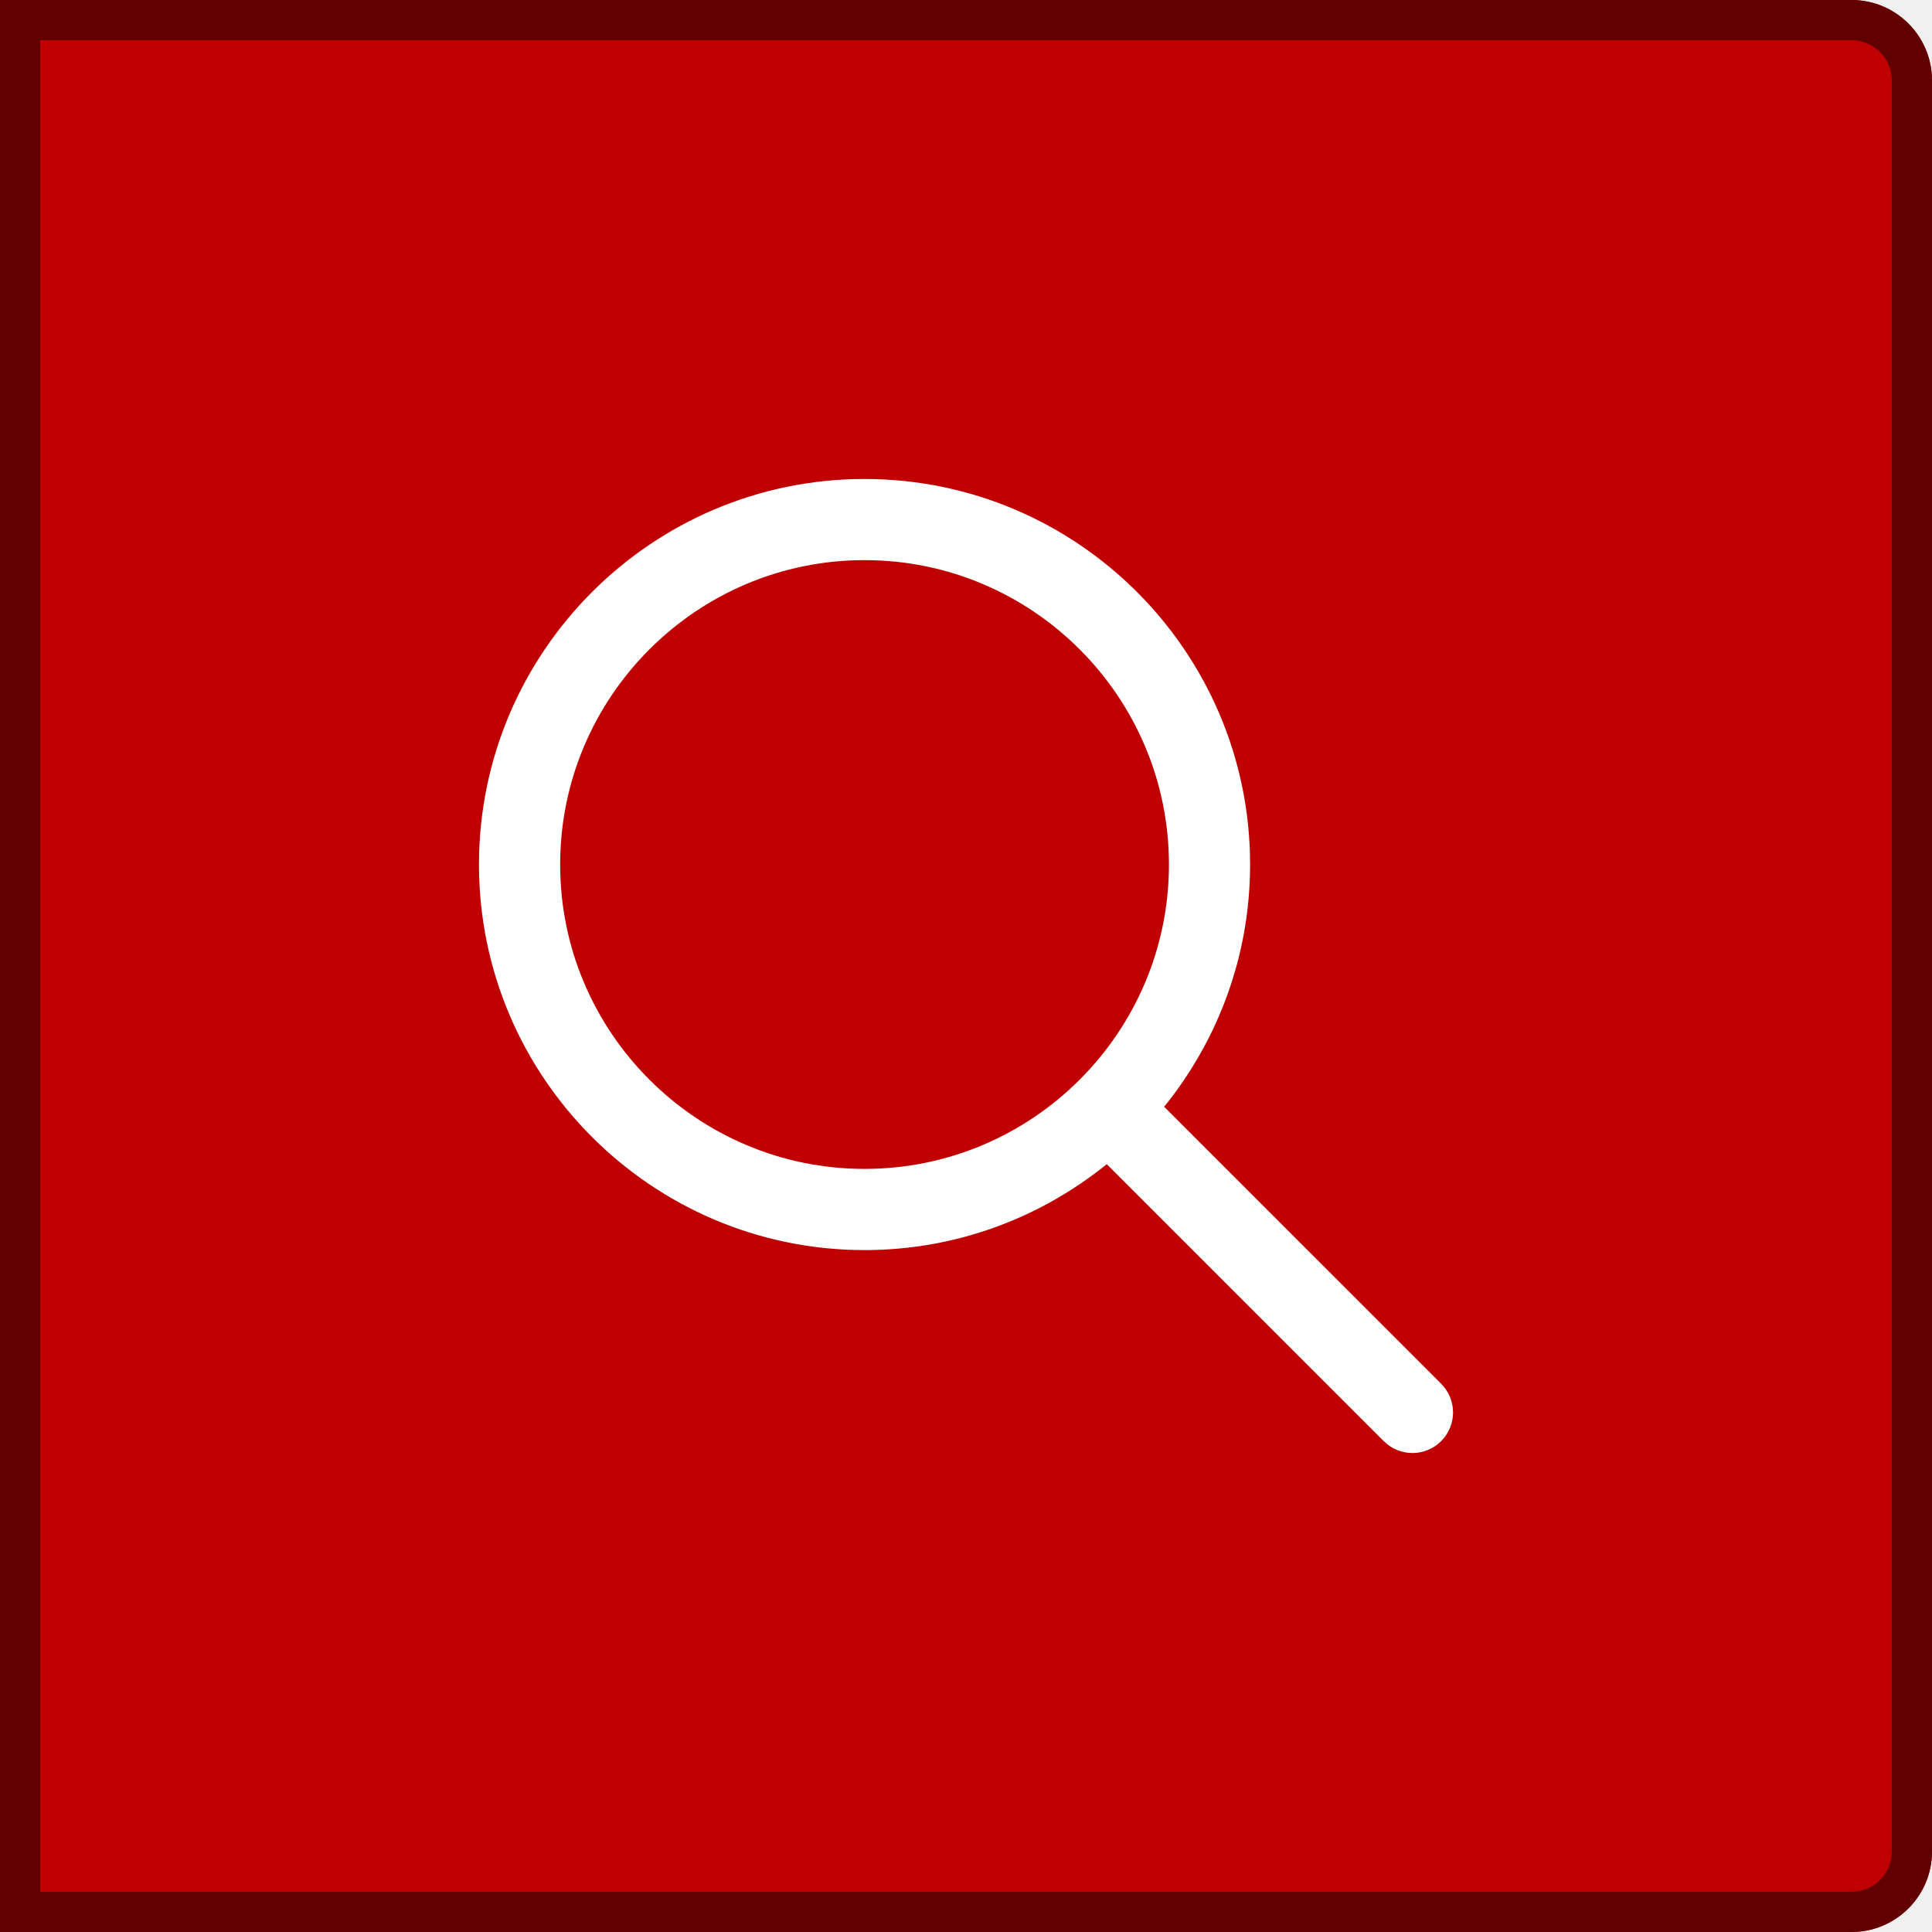
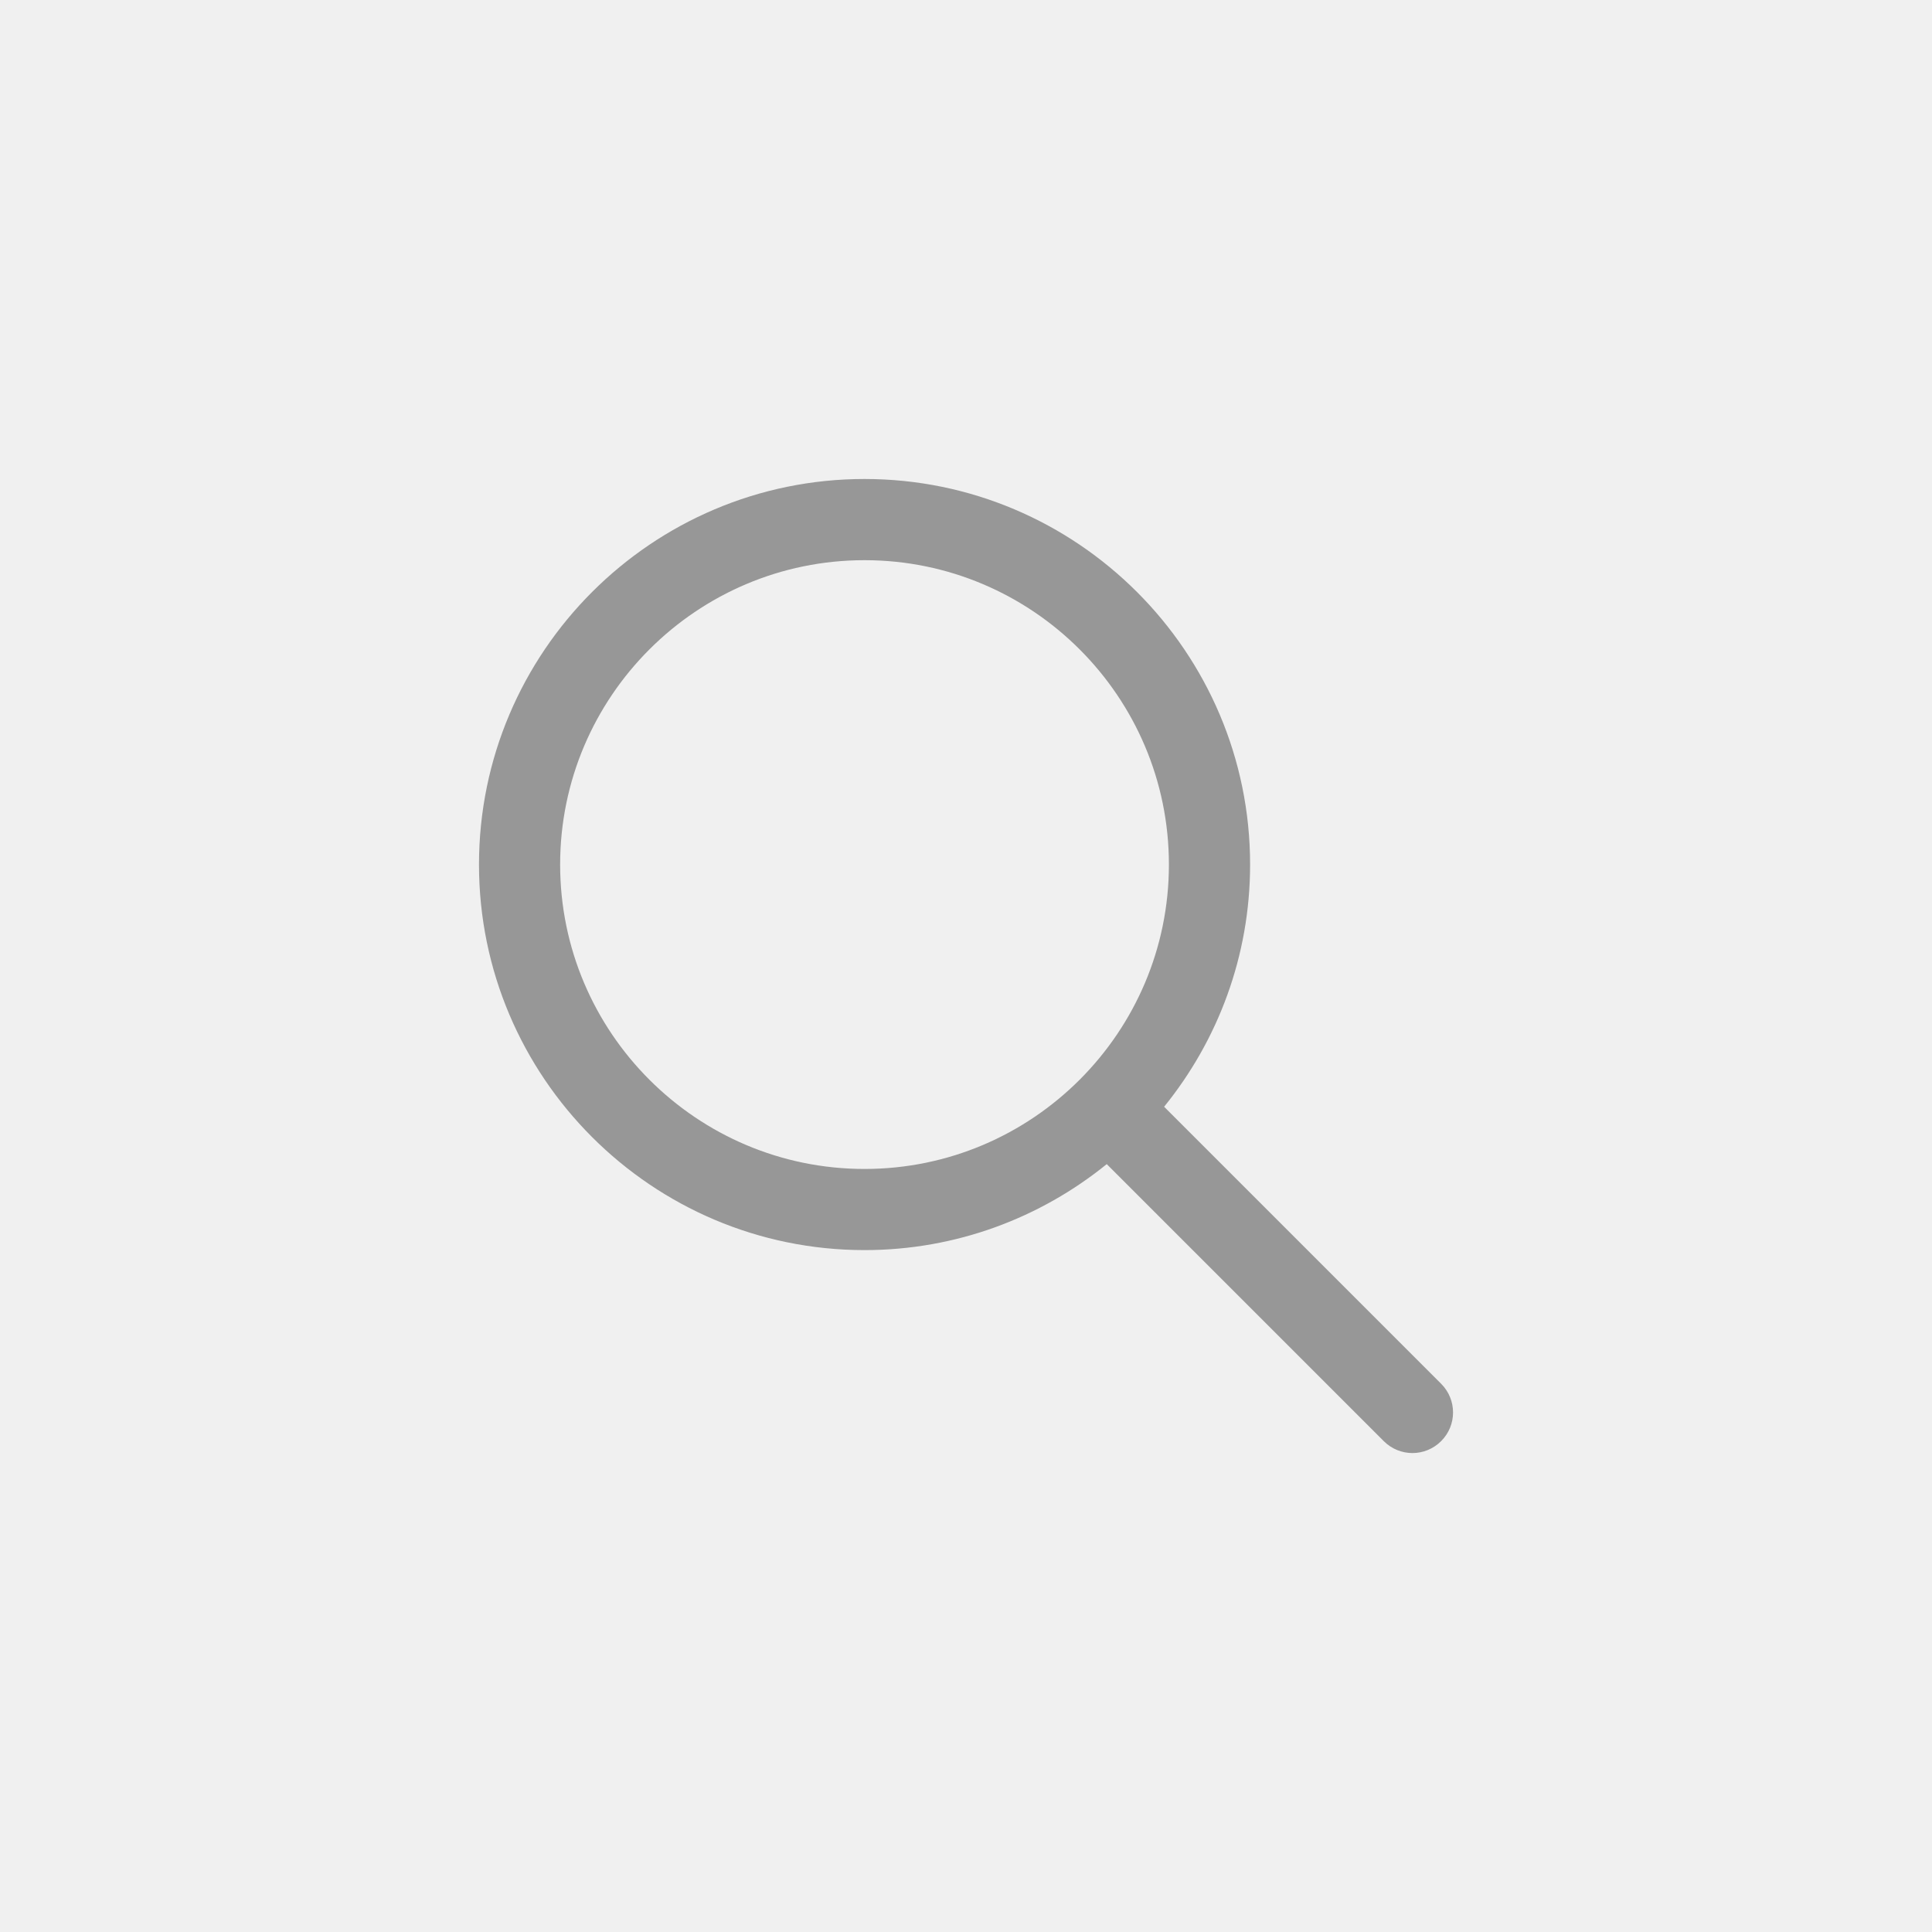
- <svg xmlns="http://www.w3.org/2000/svg" width="48" height="48" viewBox="0 0 48 48" fill="none">
-   <path d="M0 0H46C47.105 0 48 0.895 48 2V46C48 47.105 47.105 48 46 48H0V0Z" fill="#C00000" />
-   <path fill-rule="evenodd" clip-rule="evenodd" d="M35.805 34.379L28.923 27.497C30.256 25.85 31.058 23.758 31.058 21.479C31.058 16.197 26.761 11.9 21.479 11.9C16.198 11.9 11.9 16.197 11.9 21.479C11.9 26.761 16.198 31.058 21.479 31.058C23.758 31.058 25.85 30.256 27.497 28.923L34.379 35.804C34.575 36.001 34.834 36.1 35.092 36.1C35.35 36.1 35.608 36.001 35.805 35.804C36.199 35.41 36.199 34.773 35.805 34.379ZM21.479 29.041C17.309 29.041 13.917 25.649 13.917 21.479C13.917 17.309 17.309 13.916 21.479 13.916C25.65 13.916 29.042 17.309 29.042 21.479C29.042 25.649 25.65 29.041 21.479 29.041Z" fill="white" />
-   <path d="M0.5 0.5H46C46.828 0.5 47.5 1.172 47.5 2V46C47.5 46.828 46.828 47.5 46 47.5H0.5V0.5Z" stroke="#600000" />
+ <svg xmlns="http://www.w3.org/2000/svg" width="40" height="40" viewBox="0 0 40 40" fill="none">
+   <path fill-rule="evenodd" clip-rule="evenodd" d="M29.837 28.649L24.102 22.914C25.213 21.542 25.882 19.799 25.882 17.9C25.882 13.498 22.301 9.917 17.899 9.917C13.498 9.917 9.917 13.498 9.917 17.9C9.917 22.301 13.498 25.882 17.899 25.882C19.798 25.882 21.542 25.213 22.914 24.102L28.649 29.837C28.813 30.001 29.028 30.084 29.243 30.084C29.458 30.084 29.673 30.001 29.837 29.837C30.166 29.509 30.166 28.978 29.837 28.649ZM17.899 24.202C14.424 24.202 11.597 21.375 11.597 17.9C11.597 14.424 14.424 11.598 17.899 11.598C21.375 11.598 24.201 14.424 24.201 17.9C24.201 21.375 21.375 24.202 17.899 24.202Z" fill="#979797" />
</svg>
